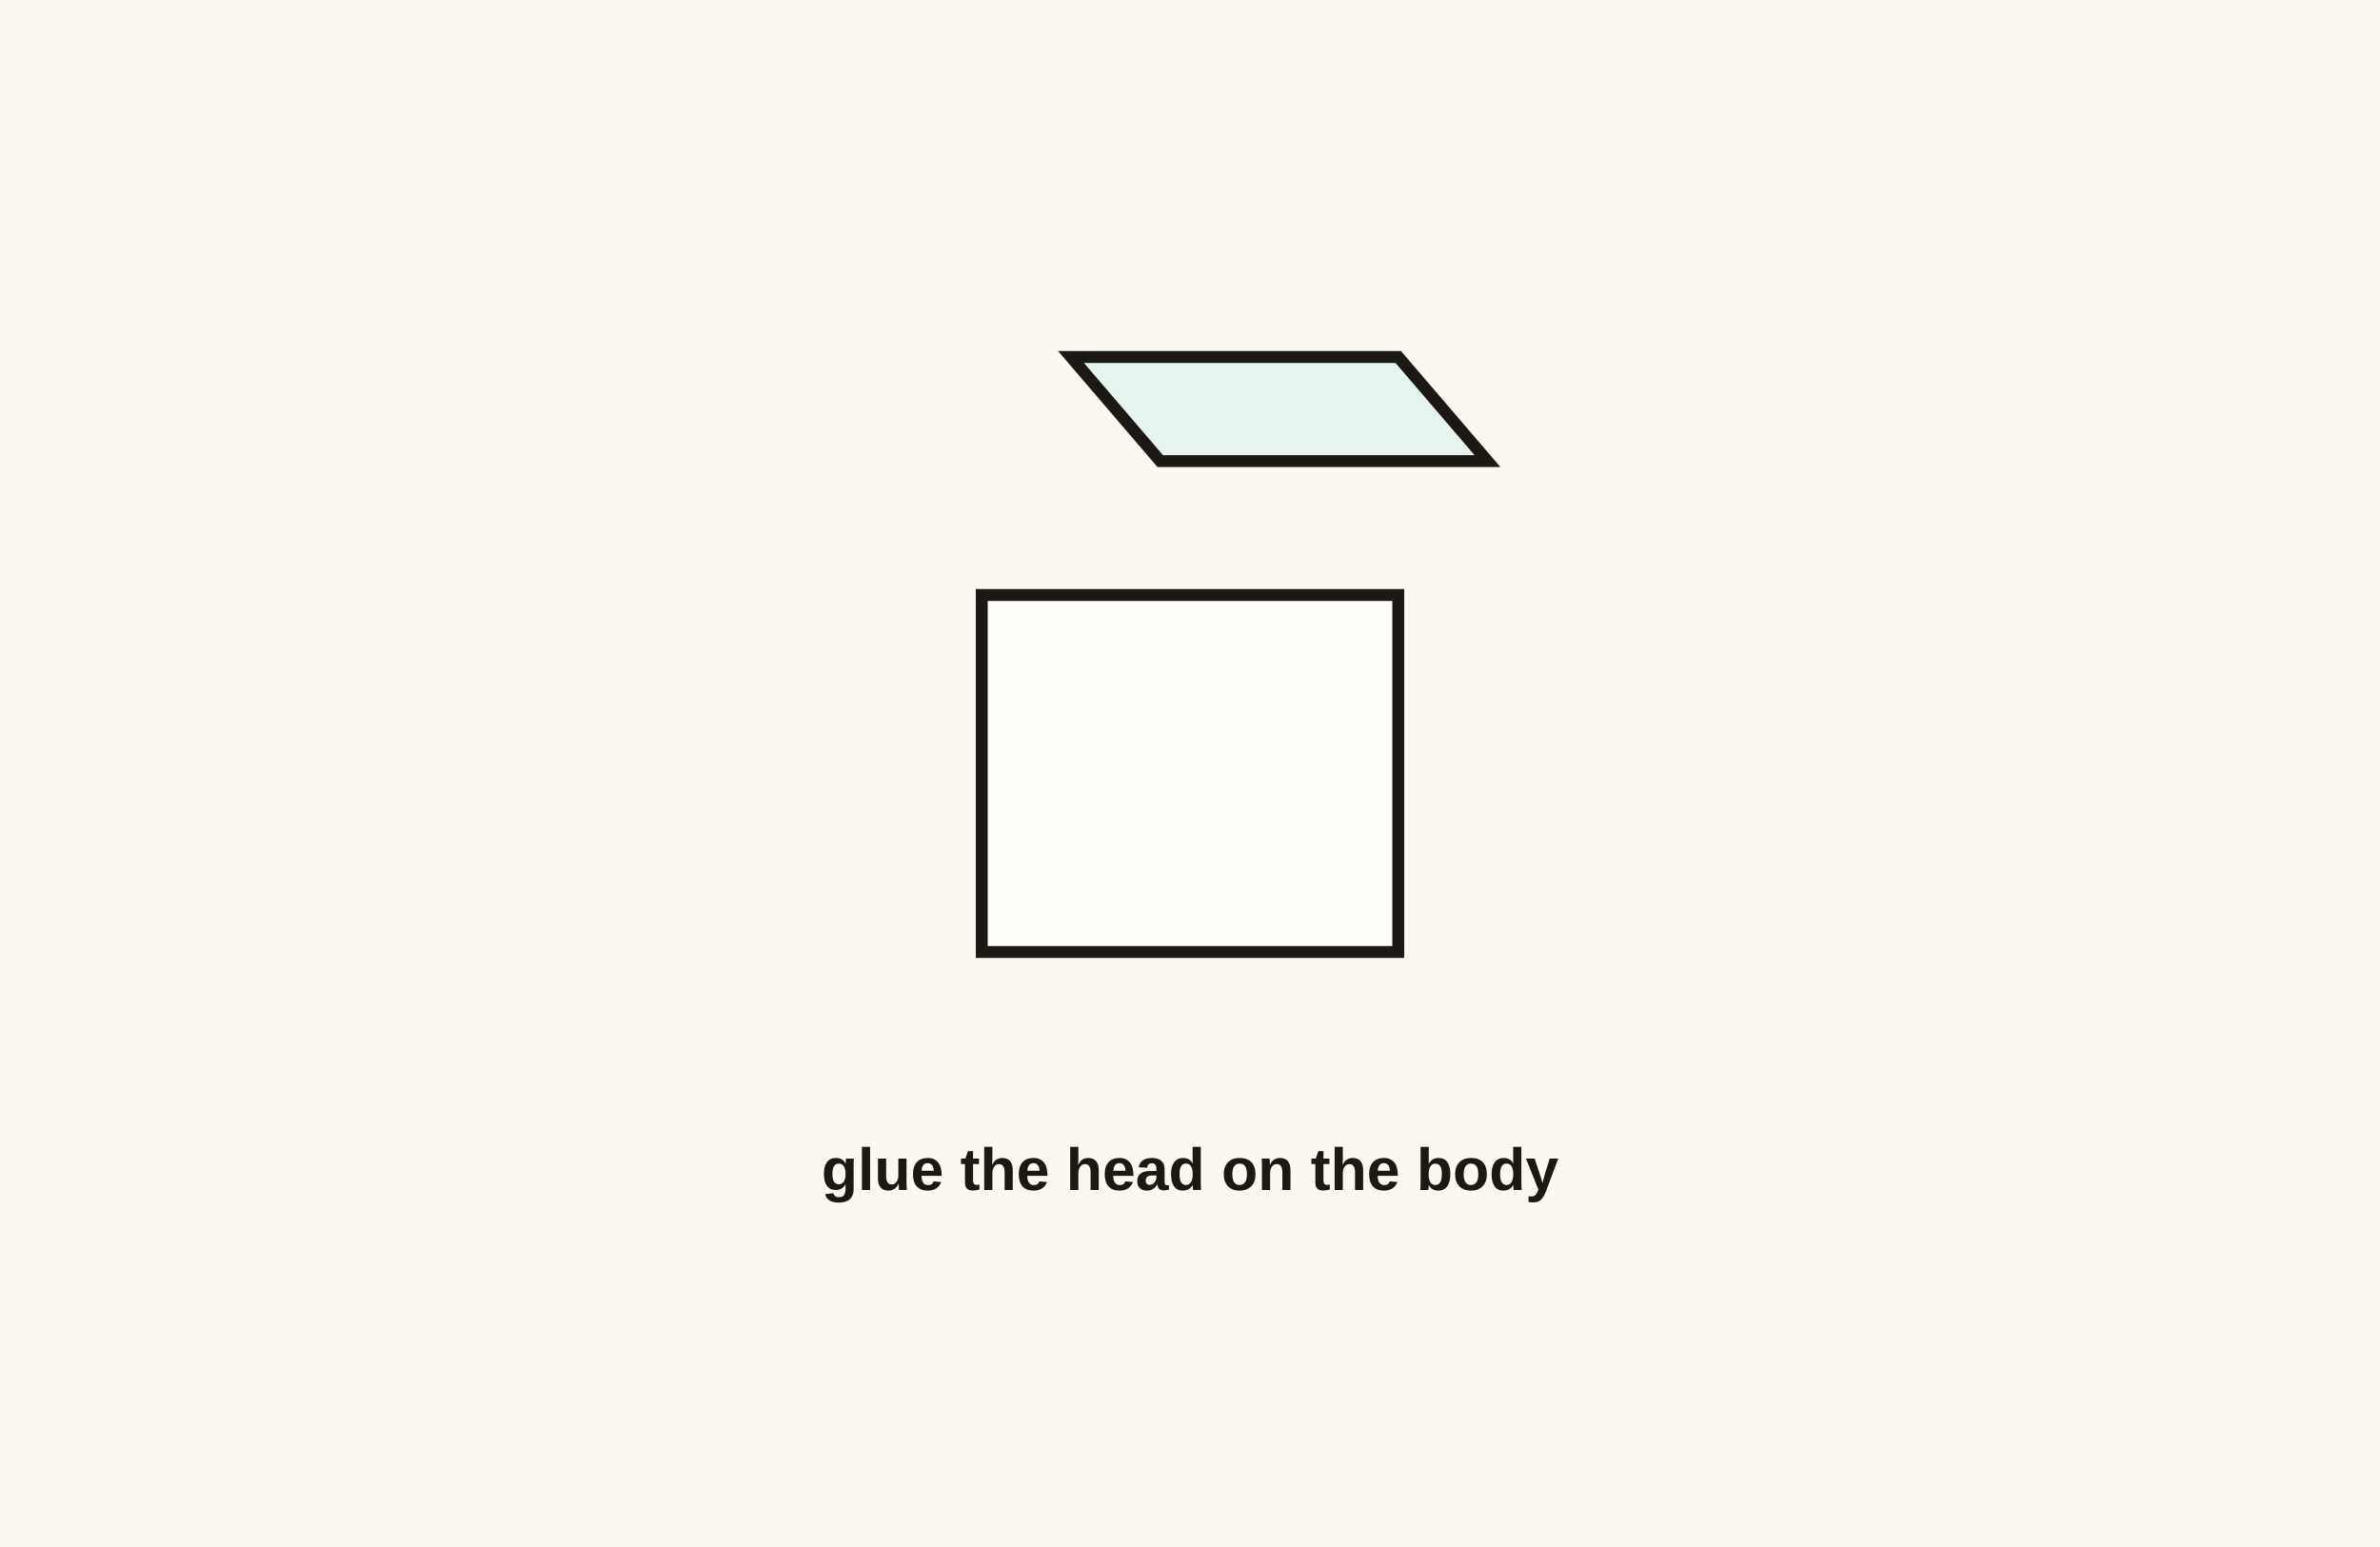
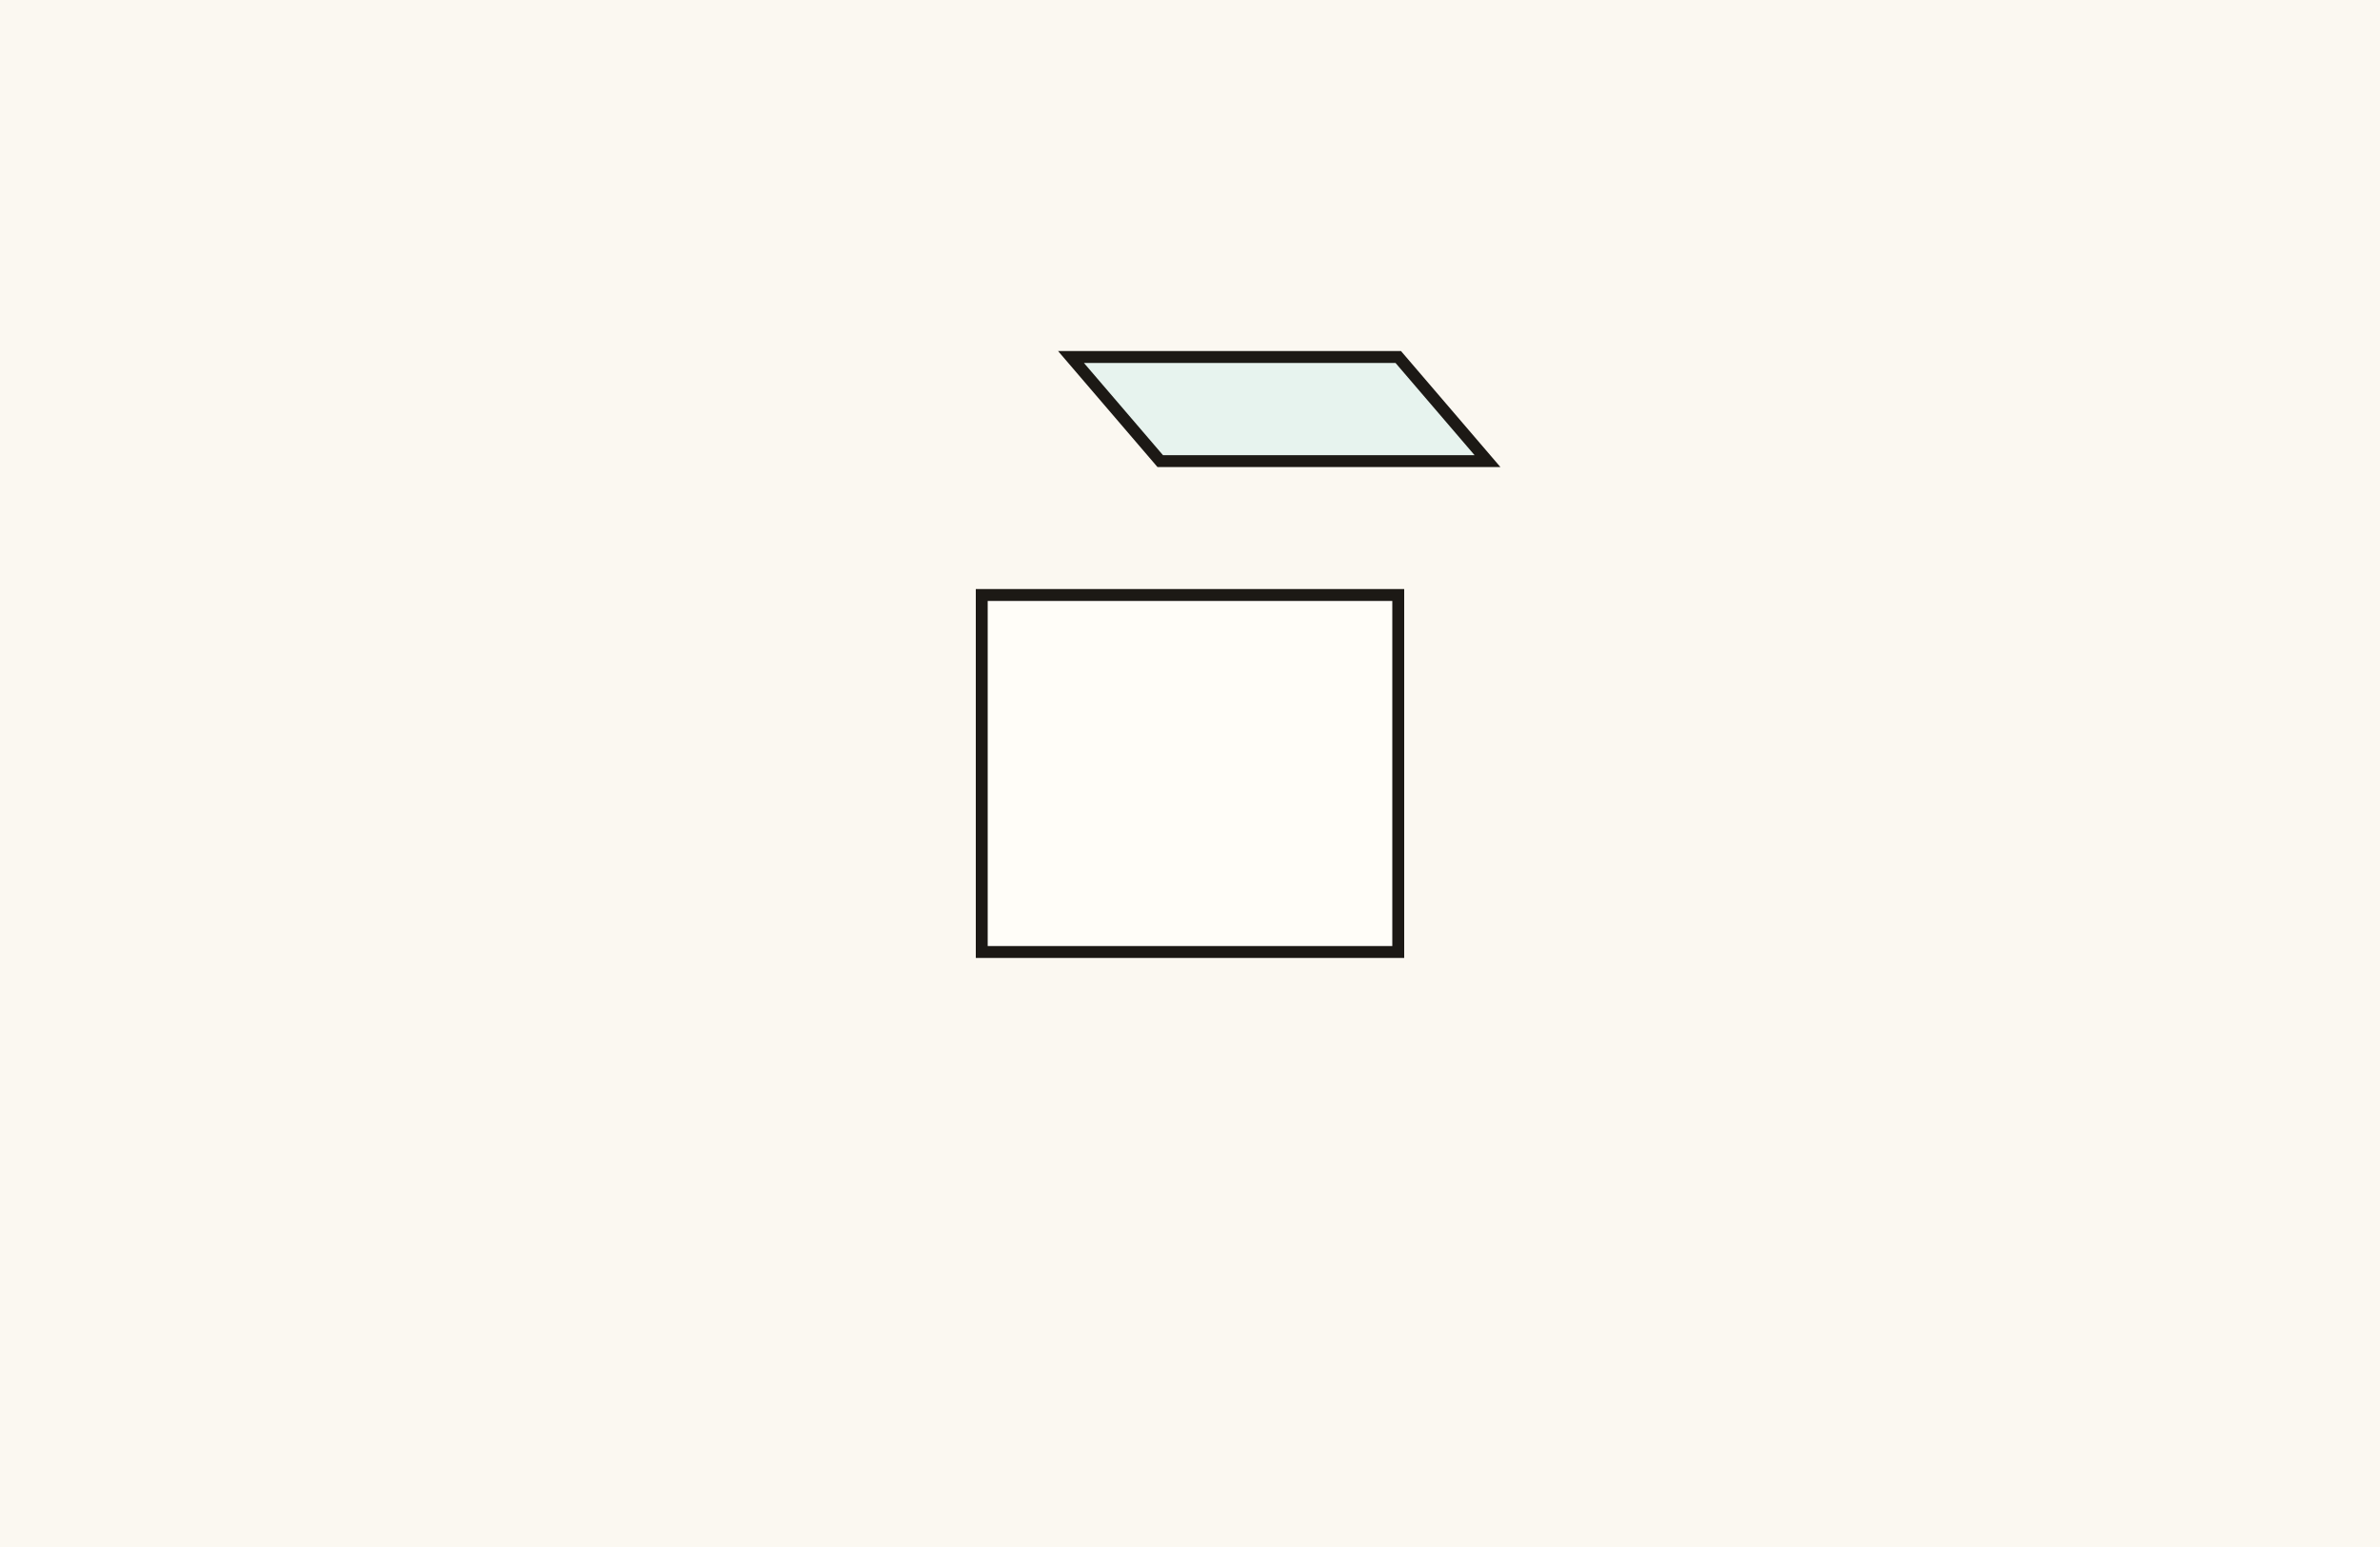
<svg xmlns="http://www.w3.org/2000/svg" width="800" height="520" viewBox="0 0 800 520" role="img">
  <rect width="800" height="520" fill="#fbf8f1" />
  <defs>
    <marker id="arr" viewBox="0 0 10 10" refX="9" refY="5" markerWidth="9" markerHeight="9" orient="auto">
      <path d="M 0 0 L 10 5 L 0 10 z" fill="#1f5c4e" />
    </marker>
  </defs>
  <rect x="330" y="200" width="140" height="120" fill="#fffdf8" stroke="#1c1915" stroke-width="4" />
  <polygon points="360,120 470,120 500,155 390,155" fill="#e7f3ee" stroke="#1c1915" stroke-width="4" />
-   <text x="400" y="400" text-anchor="middle" font-size="20" font-family="Arial, Helvetica, sans-serif" font-weight="700" fill="#1c1915">glue the head on the body</text>
</svg>
